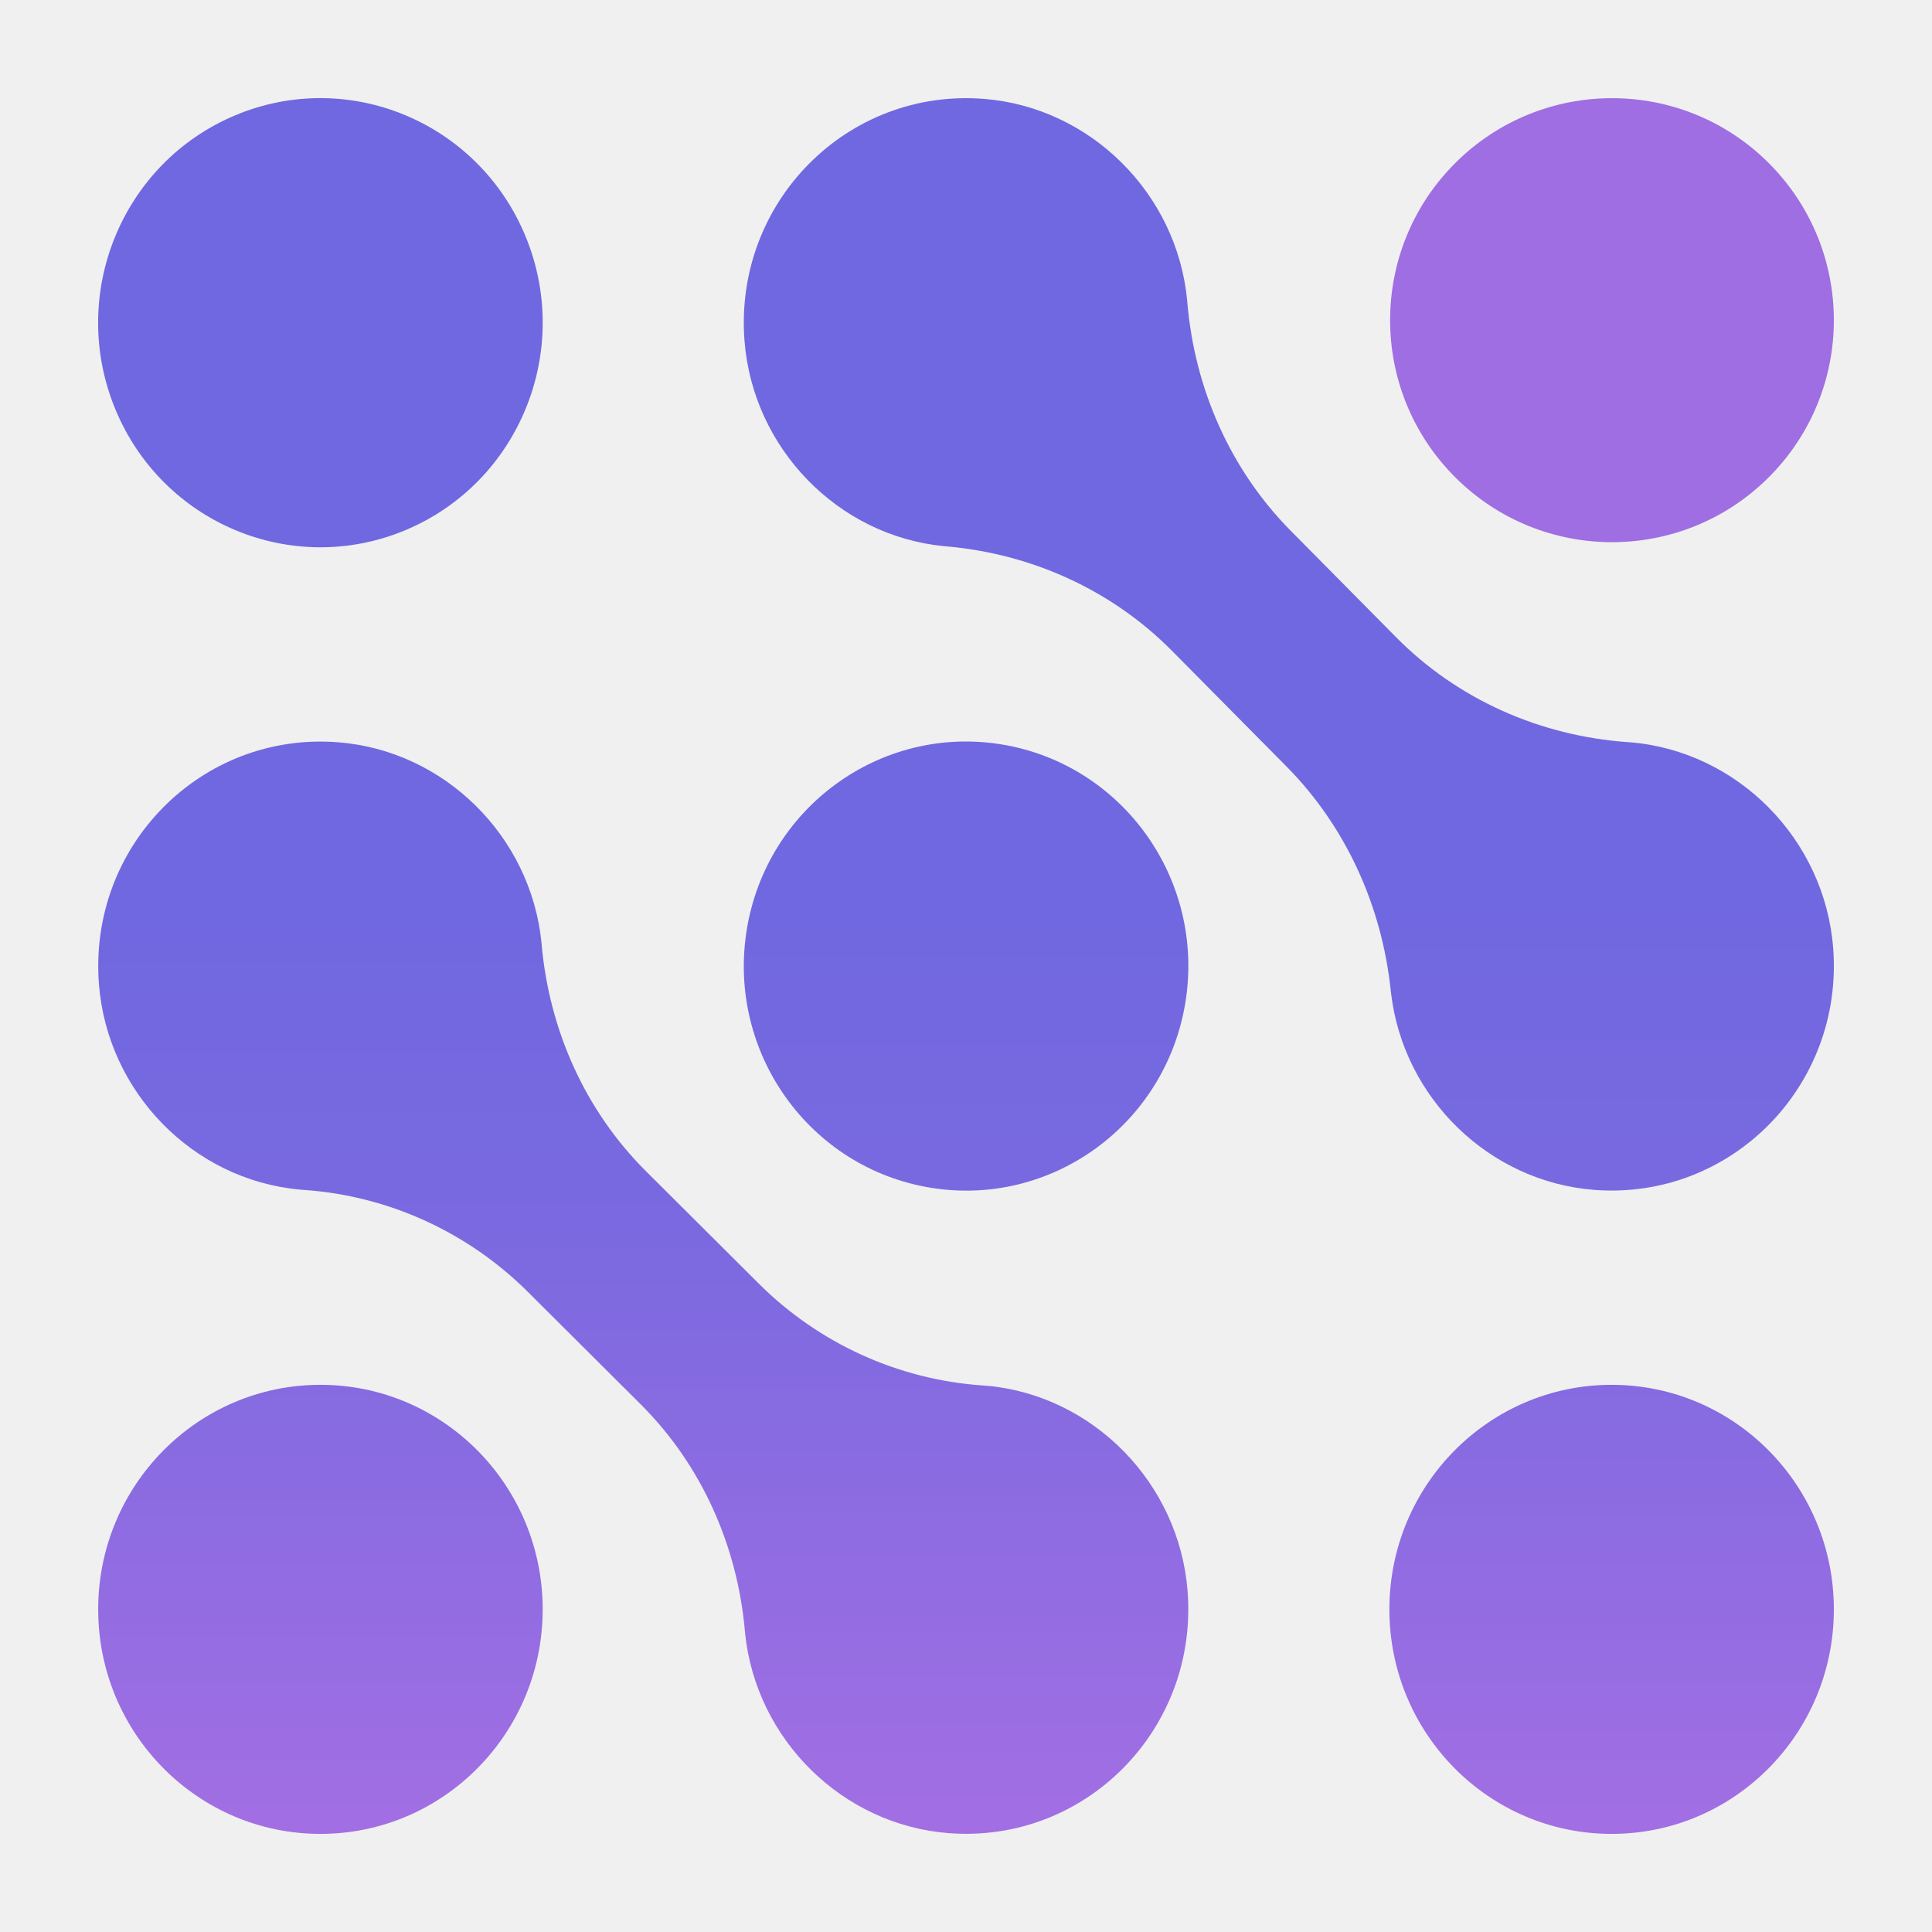
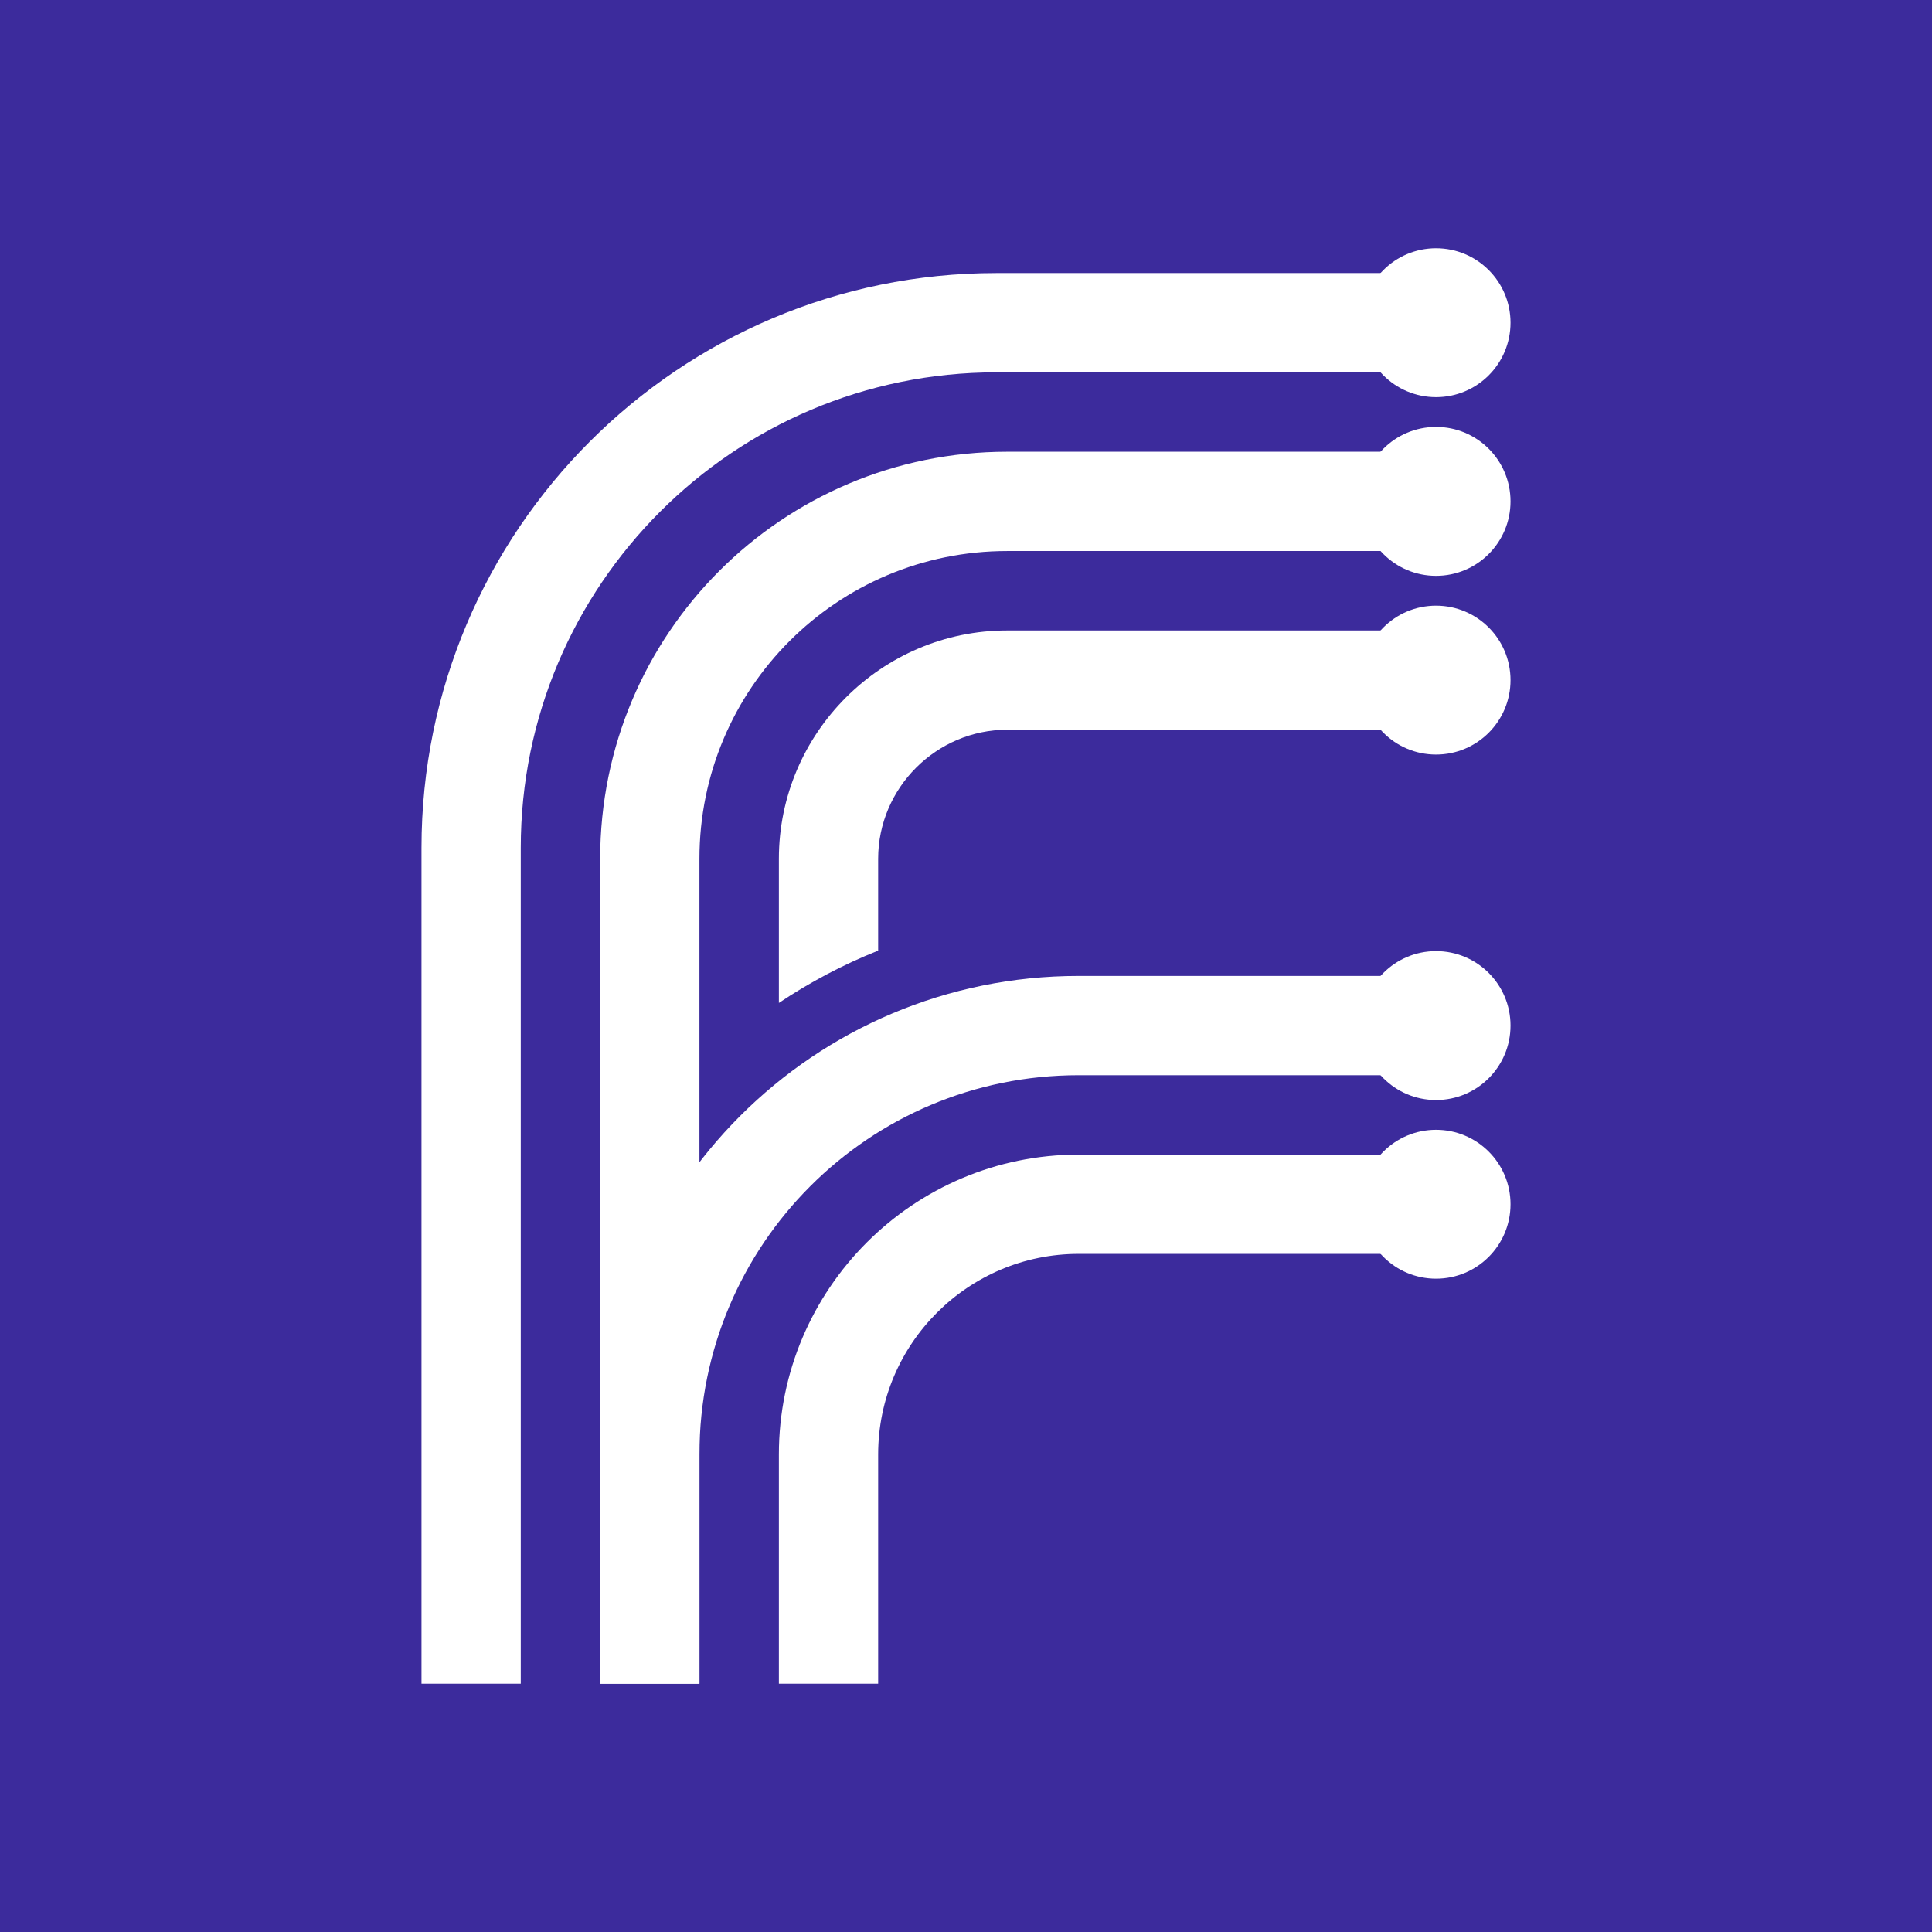
<svg xmlns="http://www.w3.org/2000/svg" width="100%" height="100%" viewBox="0 0 128 128" version="1.1" xml:space="preserve" style="fill-rule:evenodd;clip-rule:evenodd;stroke-linejoin:round;stroke-miterlimit:2;">
-   <path d="M26.863,35.123c7.512,-3.144 11.08,-11.845 7.968,-19.436c-3.112,-7.59 -11.725,-11.195 -19.238,-8.051c-7.513,3.144 -11.08,11.846 -7.968,19.437c3.112,7.59 11.725,11.194 19.238,8.05Z" style="fill:url(#_Linear1);fill-rule:nonzero;" />
-   <path d="M78.539,66.388c1.303,-8.109 -4.148,-15.75 -12.175,-17.067c-8.026,-1.316 -15.59,4.191 -16.893,12.301c-1.303,8.109 4.148,15.75 12.175,17.067c8.027,1.316 15.59,-4.191 16.893,-12.301Z" style="fill:url(#_Linear2);fill-rule:nonzero;" />
-   <path d="M21.229,121.5c8.132,0 14.725,-6.66 14.725,-14.876c0,-8.216 -6.593,-14.876 -14.725,-14.876c-8.131,0 -14.724,6.66 -14.724,14.876c0,8.216 6.593,14.876 14.724,14.876Z" style="fill:url(#_Linear3);fill-rule:nonzero;" />
-   <path d="M106.774,121.5c8.132,0 14.724,-6.66 14.724,-14.876c0,-8.216 -6.592,-14.876 -14.724,-14.876c-8.132,0 -14.724,6.66 -14.724,14.876c0,8.216 6.592,14.876 14.724,14.876Z" style="fill:url(#_Linear4);fill-rule:nonzero;" />
-   <path d="M65.416,91.817c-0.118,-0.01 -0.241,-0.02 -0.359,-0.03c-5.571,-0.393 -10.815,-2.788 -14.789,-6.748l-7.482,-7.455c-4.003,-3.989 -6.384,-9.308 -6.897,-14.965c-0.004,-0.055 -0.009,-0.115 -0.014,-0.17c-0.715,-7.077 -6.453,-12.724 -13.477,-13.272c-9.06,-0.707 -16.558,6.878 -15.843,16.031c0.557,7.132 6.211,12.938 13.26,13.601c0.118,0.01 0.241,0.02 0.36,0.03c5.57,0.393 10.815,2.789 14.793,6.748l7.482,7.455c4.003,3.99 6.384,9.308 6.897,14.966c0.005,0.055 0.01,0.115 0.014,0.169c0.715,7.077 6.458,12.724 13.477,13.272c9.06,0.708 16.558,-6.877 15.843,-16.036c-0.557,-7.131 -6.215,-12.938 -13.26,-13.601l-0.005,0.005Z" style="fill:url(#_Linear5);fill-rule:nonzero;" />
-   <path d="M108.007,49.183c-0.06,0 -0.114,-0.01 -0.173,-0.015c-5.777,-0.413 -11.234,-2.804 -15.331,-6.942l-6.989,-7.062c-3.998,-4.039 -6.36,-9.403 -6.848,-15.1c0,-0.055 -0.009,-0.115 -0.014,-0.17c-0.68,-7.091 -6.413,-12.774 -13.443,-13.342c-9.08,-0.732 -16.607,6.868 -15.882,16.047c0.562,7.106 6.181,12.893 13.206,13.586c0.054,0.005 0.113,0.01 0.167,0.015c5.635,0.488 10.943,2.878 14.946,6.917l7.587,7.664c3.938,3.98 6.314,9.234 6.906,14.832c0.005,0.054 0.01,0.109 0.019,0.164c0.814,6.997 6.527,12.525 13.477,13.058c9.036,0.687 16.509,-6.873 15.819,-16.001c-0.547,-7.212 -6.31,-13.063 -13.447,-13.656l0,0.005Z" style="fill:url(#_Linear6);fill-rule:nonzero;" />
-   <path d="M117.192,31.613c5.741,-5.744 5.741,-15.057 0,-20.801c-5.74,-5.744 -15.048,-5.744 -20.788,0c-5.741,5.744 -5.741,15.057 -0,20.801c5.74,5.744 15.048,5.744 20.788,0Z" style="fill:#9e6ee2;fill-rule:nonzero;" />
-   <defs>
-     <linearGradient id="_Linear1" x1="0" y1="0" x2="1" y2="0" gradientUnits="userSpaceOnUse" gradientTransform="matrix(9.54153e-15,155.825,-155.825,9.54153e-15,21.2253,-12.9739)">
-       <stop offset="0" style="stop-color:#7068e0;stop-opacity:1" />
-       <stop offset="0.47" style="stop-color:#7068e0;stop-opacity:1" />
-       <stop offset="0.6" style="stop-color:#7a69e0;stop-opacity:1" />
-       <stop offset="1" style="stop-color:#b771e5;stop-opacity:1" />
-     </linearGradient>
-     <linearGradient id="_Linear2" x1="0" y1="0" x2="1" y2="0" gradientUnits="userSpaceOnUse" gradientTransform="matrix(9.54153e-15,155.825,-155.825,9.54153e-15,64.0067,-12.9737)">
-       <stop offset="0" style="stop-color:#7068e0;stop-opacity:1" />
-       <stop offset="0.47" style="stop-color:#7068e0;stop-opacity:1" />
-       <stop offset="0.6" style="stop-color:#7a69e0;stop-opacity:1" />
-       <stop offset="1" style="stop-color:#b771e5;stop-opacity:1" />
-     </linearGradient>
-     <linearGradient id="_Linear3" x1="0" y1="0" x2="1" y2="0" gradientUnits="userSpaceOnUse" gradientTransform="matrix(0.503152,155.825,-155.825,0.503152,6.50537,-12.9705)">
-       <stop offset="0" style="stop-color:#7068e0;stop-opacity:1" />
-       <stop offset="0.47" style="stop-color:#7068e0;stop-opacity:1" />
-       <stop offset="0.6" style="stop-color:#7a69e0;stop-opacity:1" />
-       <stop offset="1" style="stop-color:#b771e5;stop-opacity:1" />
-     </linearGradient>
-     <linearGradient id="_Linear4" x1="0" y1="0" x2="1" y2="0" gradientUnits="userSpaceOnUse" gradientTransform="matrix(9.54153e-15,155.825,-155.825,9.54153e-15,106.774,-12.9705)">
-       <stop offset="0" style="stop-color:#7068e0;stop-opacity:1" />
-       <stop offset="0.47" style="stop-color:#7068e0;stop-opacity:1" />
-       <stop offset="0.6" style="stop-color:#7a69e0;stop-opacity:1" />
-       <stop offset="1" style="stop-color:#b771e5;stop-opacity:1" />
-     </linearGradient>
-     <linearGradient id="_Linear5" x1="0" y1="0" x2="1" y2="0" gradientUnits="userSpaceOnUse" gradientTransform="matrix(9.54153e-15,155.825,-155.825,9.54153e-15,42.6131,-12.971)">
-       <stop offset="0" style="stop-color:#7068e0;stop-opacity:1" />
-       <stop offset="0.47" style="stop-color:#7068e0;stop-opacity:1" />
-       <stop offset="0.6" style="stop-color:#7a69e0;stop-opacity:1" />
-       <stop offset="1" style="stop-color:#b771e5;stop-opacity:1" />
-     </linearGradient>
-     <linearGradient id="_Linear6" x1="0" y1="0" x2="1" y2="0" gradientUnits="userSpaceOnUse" gradientTransform="matrix(9.54153e-15,155.825,-155.825,9.54153e-15,85.3903,-12.9699)">
-       <stop offset="0" style="stop-color:#7068e0;stop-opacity:1" />
-       <stop offset="0.47" style="stop-color:#7068e0;stop-opacity:1" />
-       <stop offset="0.6" style="stop-color:#7a69e0;stop-opacity:1" />
-       <stop offset="1" style="stop-color:#b771e5;stop-opacity:1" />
-     </linearGradient>
-   </defs>
+   <path d="M0,128c-3.766,0 -3.766,-127.999 -0,-128c-0,-0 128,0 128,0c3.766,0 3.766,128 0,128l-128,0Z" style="fill:#3c2b9c;fill-rule:nonzero;" />
+   <g>
+     <path d="M27.925,56.174c0,-21.022 17.06,-38.082 38.082,-38.082l30.782,0l-0,6.577l-30.782,0c-17.389,0 -31.505,14.116 -31.505,31.505l0,55.378l-6.577,0l0,-55.378Z" style="fill:#fff;fill-rule:nonzero;" />
+     <path d="M39.763,56.896c-0,-14.904 12.062,-26.967 26.966,-26.967l29.992,0l0,6.578l-29.992,-0c-11.272,-0 -20.389,9.117 -20.389,20.389l-0,54.655l-6.577,0l-0,-54.655Z" style="fill:#fff;fill-rule:nonzero;" />
+     <path d="M96.789,48.347l-30.06,0c-4.694,0.001 -8.548,3.855 -8.549,8.549l0,6.086c-2.322,0.925 -4.524,2.091 -6.577,3.465l0,-9.551c0.001,-8.326 6.8,-15.125 15.126,-15.126l30.06,0l-0,6.577Z" style="fill:#fff;fill-rule:nonzero;" />
+     <path d="M39.763,96.359c0,-17.535 14.165,-31.7 31.7,-31.701l25.322,0l0,6.577l-25.322,0c-13.902,0.001 -25.123,11.221 -25.123,25.124l-0,15.193l-6.577,0l-0,-15.193Z" style="fill:#fff;fill-rule:nonzero;" />
+     <path d="M51.603,96.359c0,-10.959 8.905,-19.863 19.863,-19.863l25.255,-0l0,6.577l-25.255,-0c-7.326,-0 -13.286,5.96 -13.286,13.286l0,15.193l-6.577,0l0,-15.193Z" style="fill:#fff;fill-rule:nonzero;" />
+     <path d="M95.142,84.717c2.724,0 4.933,-2.208 4.933,-4.933c-0,-2.724 -2.209,-4.933 -4.933,-4.933c-2.724,0 -4.933,2.209 -4.933,4.933c0,2.725 2.209,4.933 4.933,4.933Z" style="fill:#fff;fill-rule:nonzero;" />
+     <path d="M95.142,72.88c2.724,-0 4.933,-2.209 4.933,-4.933c-0,-2.724 -2.209,-4.933 -4.933,-4.933c-2.724,-0 -4.933,2.209 -4.933,4.933c0,2.724 2.209,4.933 4.933,4.933Z" style="fill:#fff;fill-rule:nonzero;" />
+     <path d="M95.142,49.992c2.724,-0 4.933,-2.209 4.933,-4.933c-0,-2.725 -2.209,-4.933 -4.933,-4.933c-2.724,-0 -4.933,2.208 -4.933,4.933c0,2.724 2.209,4.933 4.933,4.933Z" style="fill:#fff;fill-rule:nonzero;" />
+     <path d="M95.142,38.151c2.724,-0 4.933,-2.209 4.933,-4.933c-0,-2.724 -2.209,-4.933 -4.933,-4.933c-2.724,0 -4.933,2.209 -4.933,4.933c0,2.724 2.209,4.933 4.933,4.933Z" style="fill:#fff;fill-rule:nonzero;" />
+     <path d="M95.142,26.313c2.724,0 4.933,-2.208 4.933,-4.932c-0,-2.725 -2.209,-4.933 -4.933,-4.933c-2.724,-0 -4.933,2.208 -4.933,4.933c0,2.724 2.209,4.932 4.933,4.932Z" style="fill:#fff;fill-rule:nonzero;" />
+   </g>
</svg>
